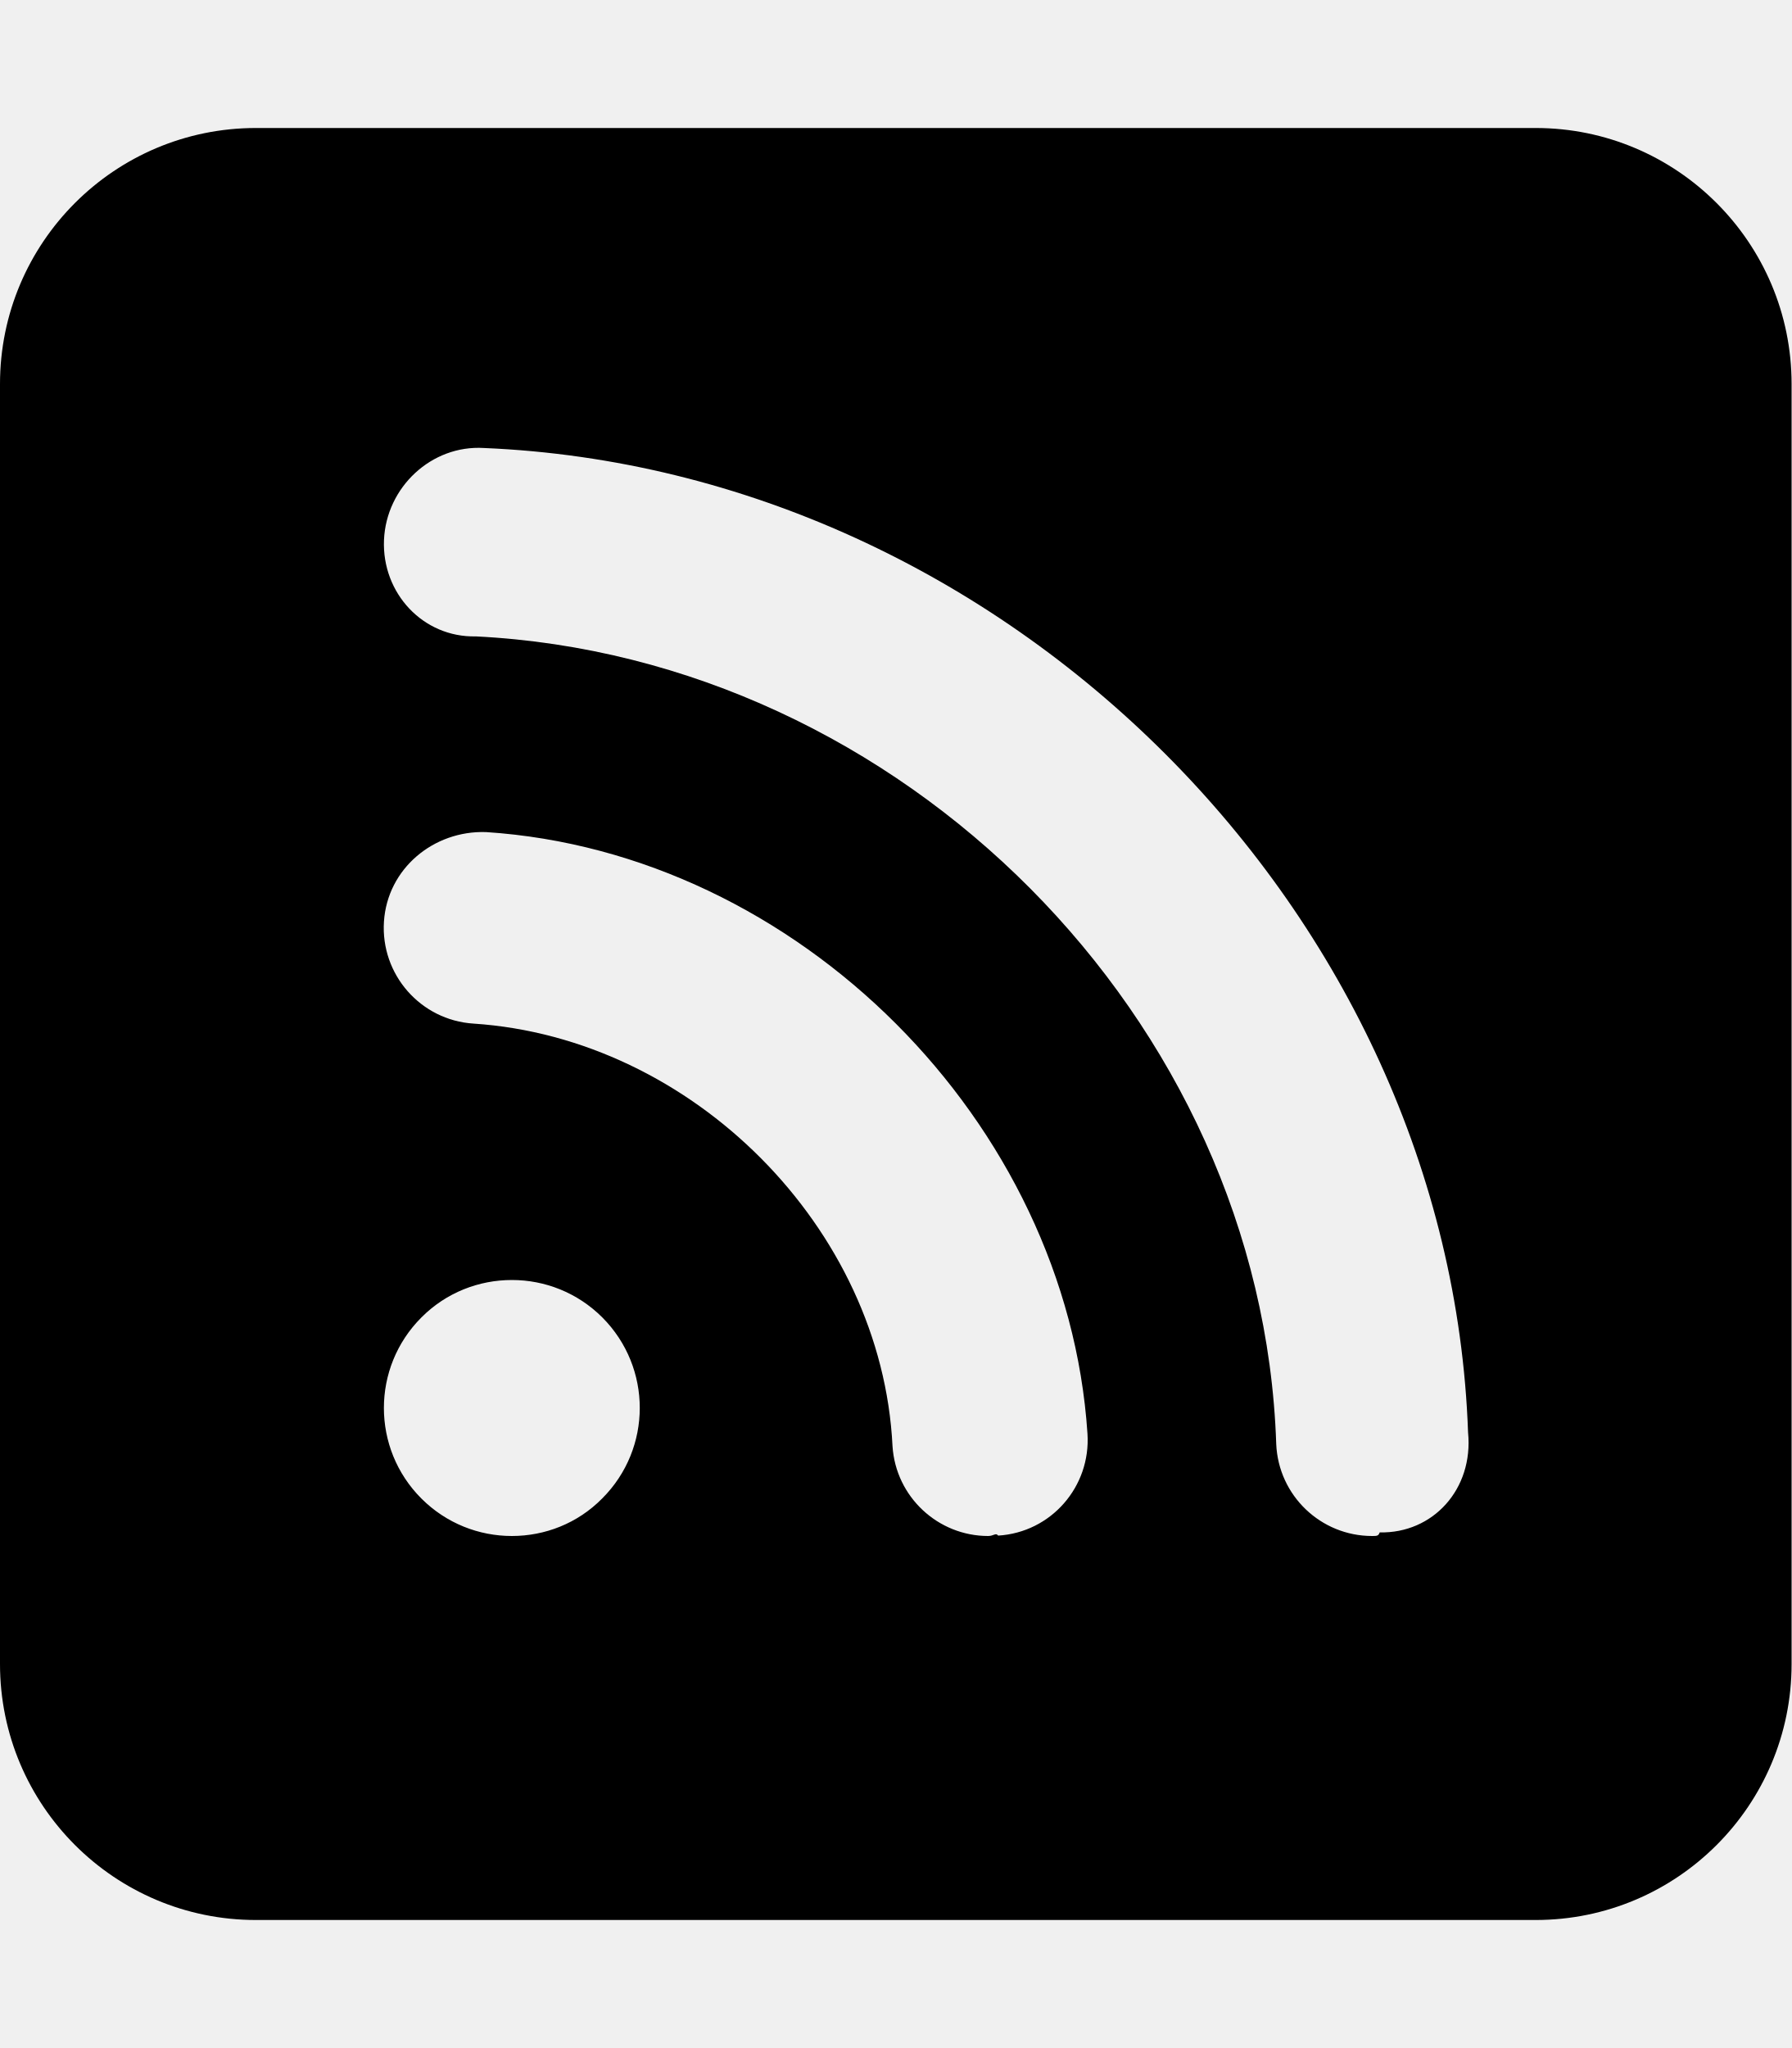
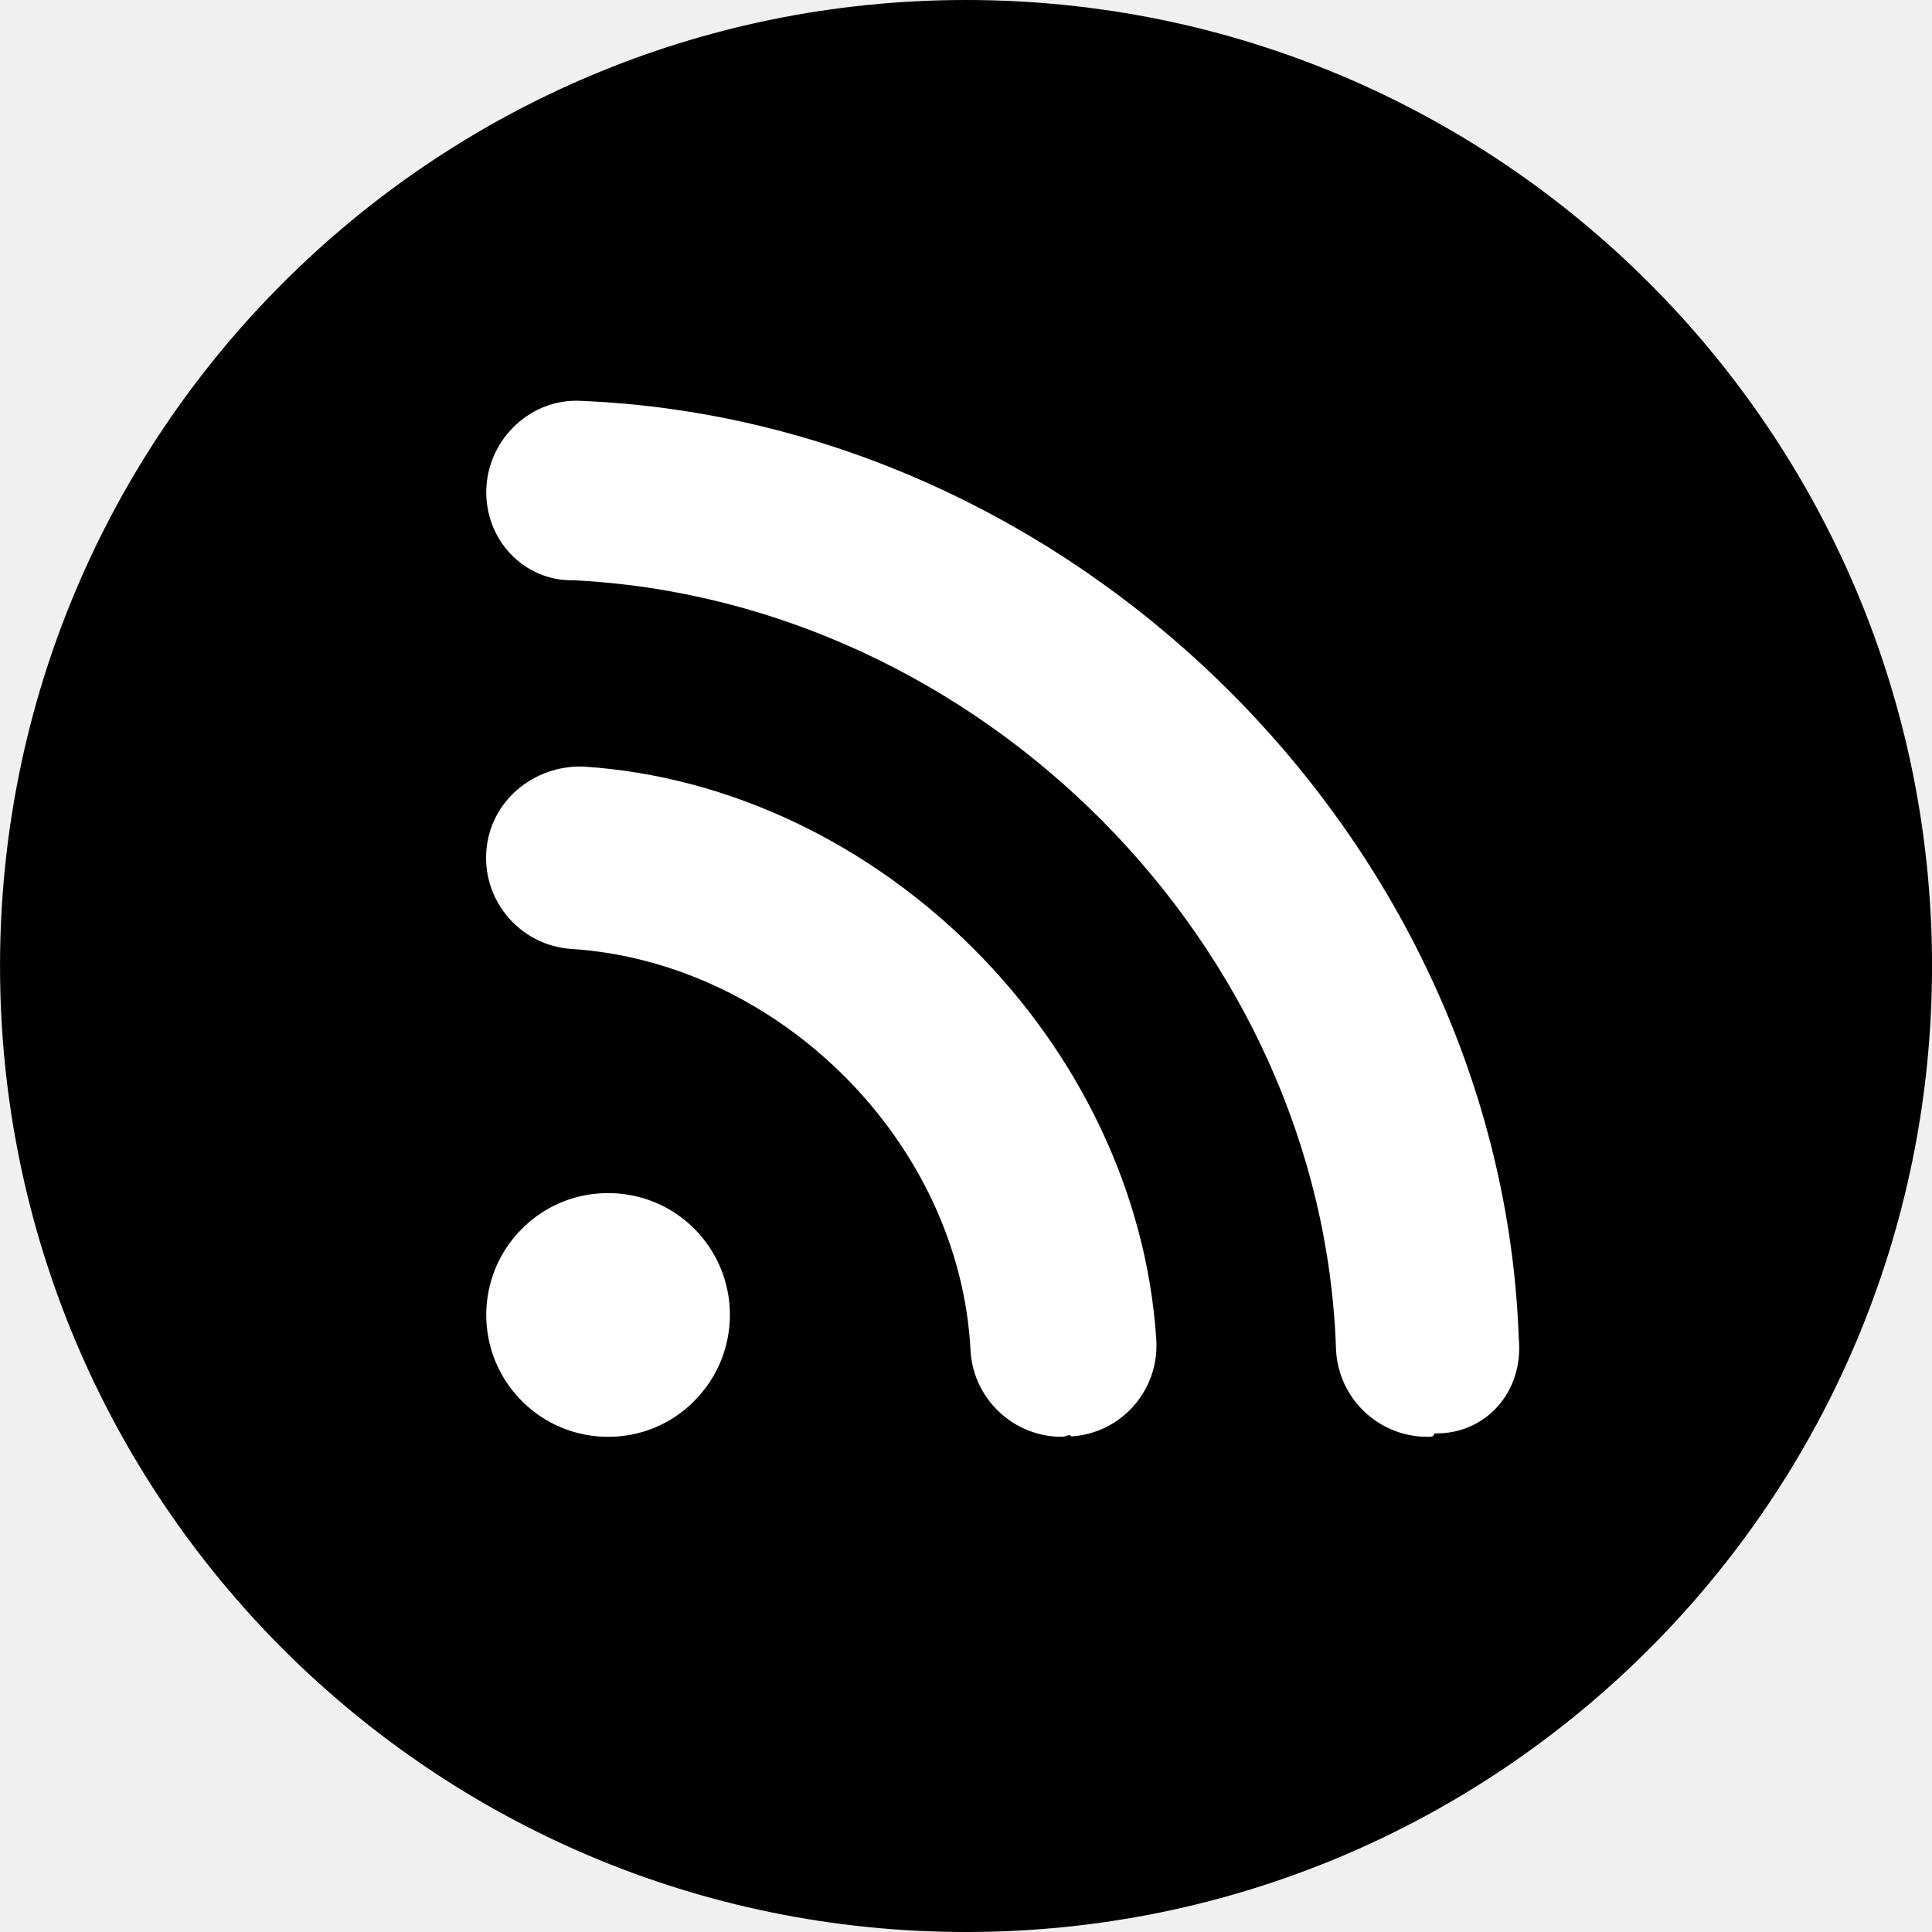
- <svg xmlns="http://www.w3.org/2000/svg" viewBox="0 0 448 512">
-   <path d="M384 32H64C28.65 32 0 60.66 0 96v320c0 35.34 28.65 64 64 64h320c35.35 0 64-28.66 64-64V96C448 60.66 419.3 32 384 32zM150.6 374.6C144.4 380.9 136.2 384 128 384s-16.38-3.121-22.63-9.371c-12.5-12.5-12.5-32.76 0-45.26C111.6 323.1 119.8 320 128 320s16.38 3.121 22.63 9.371C163.1 341.9 163.1 362.1 150.6 374.6zM249.6 383.9C249 383.1 248.5 384 247.1 384c-12.53 0-23.09-9.75-23.92-22.44C220.5 306.9 173.1 259.5 118.4 255.9c-13.22-.844-23.25-12.28-22.39-25.5c.859-13.25 12.41-22.81 25.52-22.38c77.86 5.062 145.3 72.5 150.4 150.4C272.8 371.7 262.8 383.1 249.6 383.9zM345 383.1C344.7 384 344.3 384 343.1 384c-12.8 0-23.42-10.09-23.97-23C315.6 254.6 225.4 164.4 119 159.1C105.8 159.4 95.47 148.3 96.02 135C96.58 121.8 107.9 111.2 121 112c130.7 5.469 241.5 116.3 246.1 246.1C368.5 372.3 358.3 383.4 345 383.1z" />
+ <svg xmlns="http://www.w3.org/2000/svg" version="1.1" id="图层_1" x="0px" y="0px" width="62.484px" height="62.484px" viewBox="-1.602 -3.204 62.484 62.484" enable-background="new -1.602 -3.204 62.484 62.484" xml:space="preserve">
+   <circle cx="29.641" cy="28.038" r="31.242" />
+   <path fill="#FFFFFF" d="M20.85,42.107c-0.764,0.776-1.773,1.158-2.784,1.158c-1.01,0-2.017-0.384-2.787-1.154  c-1.54-1.539-1.54-4.035,0-5.575c0.768-0.772,1.777-1.154,2.787-1.154c1.011,0,2.018,0.384,2.788,1.154  C22.389,38.079,22.389,40.567,20.85,42.107z M33.043,43.252c-0.074-0.099-0.135,0.012-0.308,0.012c-1.544,0-2.844-1.201-2.947-2.764  c-0.33-6.732-6.168-12.571-12.905-13.014c-1.629-0.104-2.864-1.513-2.758-3.141c0.106-1.632,1.528-2.81,3.144-2.757  c9.59,0.624,17.897,8.93,18.525,18.525C35.901,41.749,34.669,43.154,33.043,43.252z M44.794,43.154  c-0.037,0.111-0.086,0.111-0.234,0.111c-1.577,0-2.885-1.243-2.953-2.833c-0.435-13.105-11.544-24.216-24.65-24.869  c-1.625,0.037-2.898-1.33-2.83-2.969c0.069-1.626,1.463-2.931,3.077-2.833c16.099,0.674,29.746,14.325,30.313,30.313  C47.688,41.823,46.433,43.191,44.794,43.154z" />
</svg>
